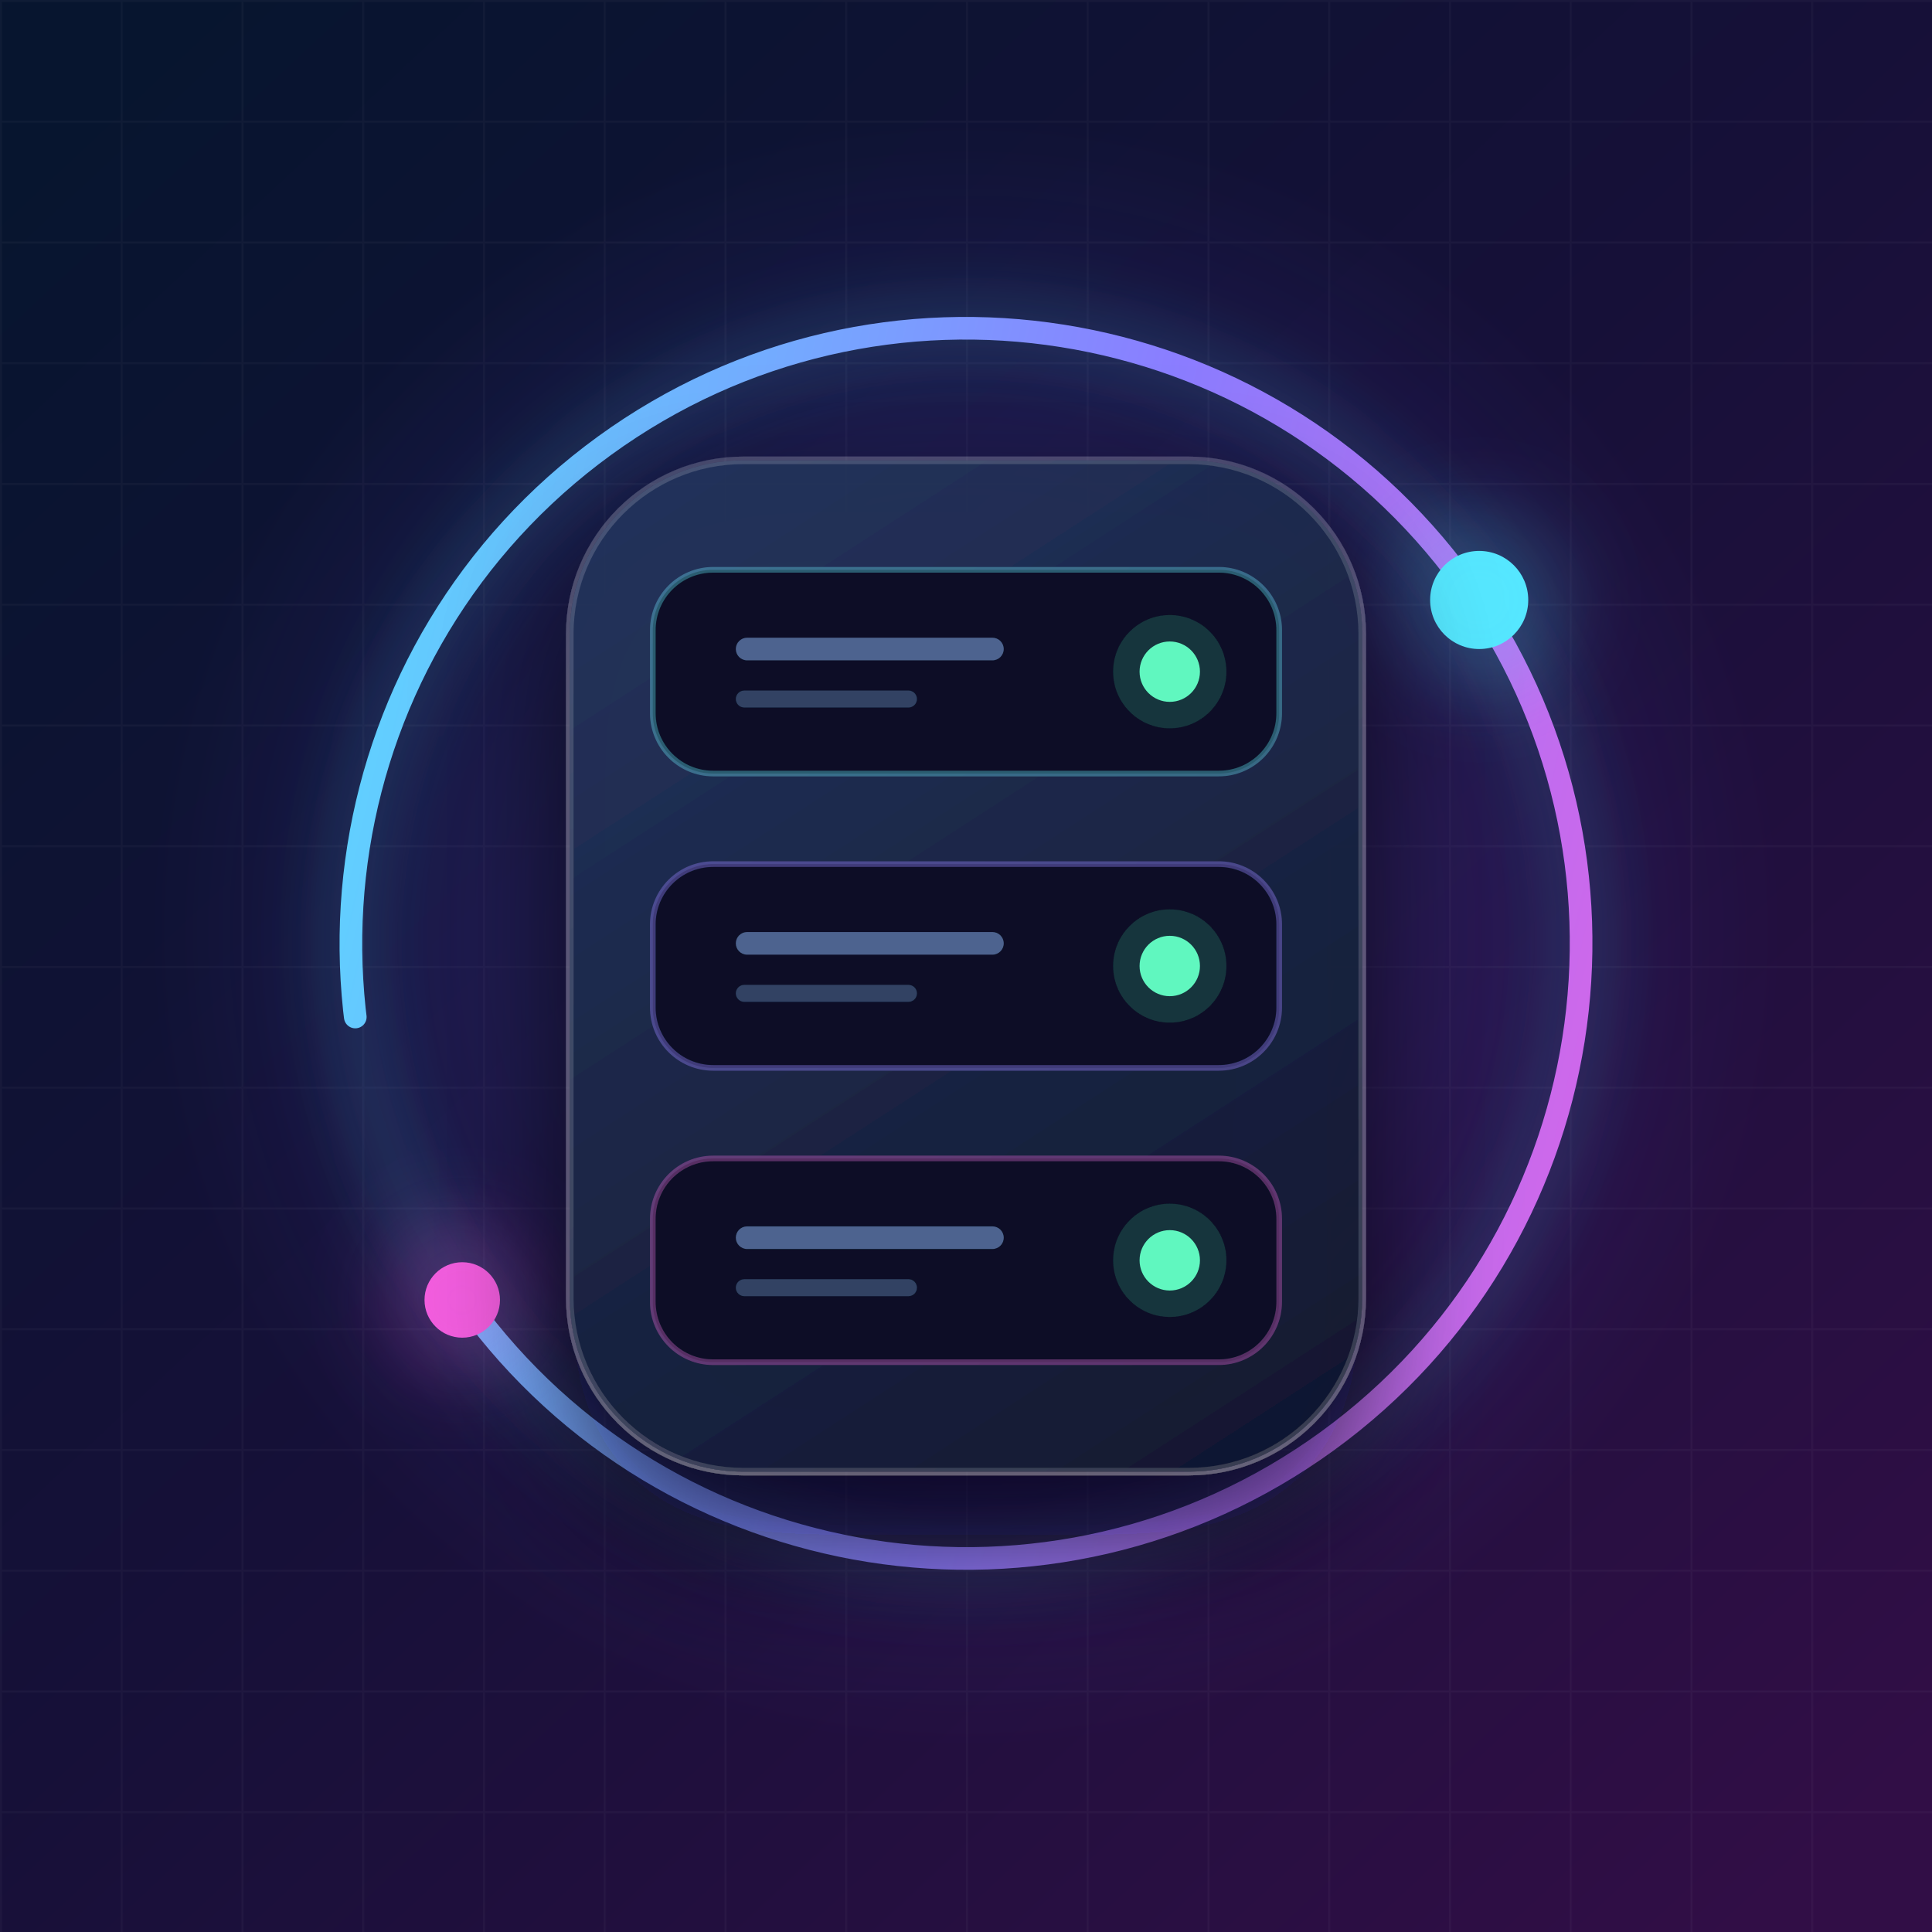
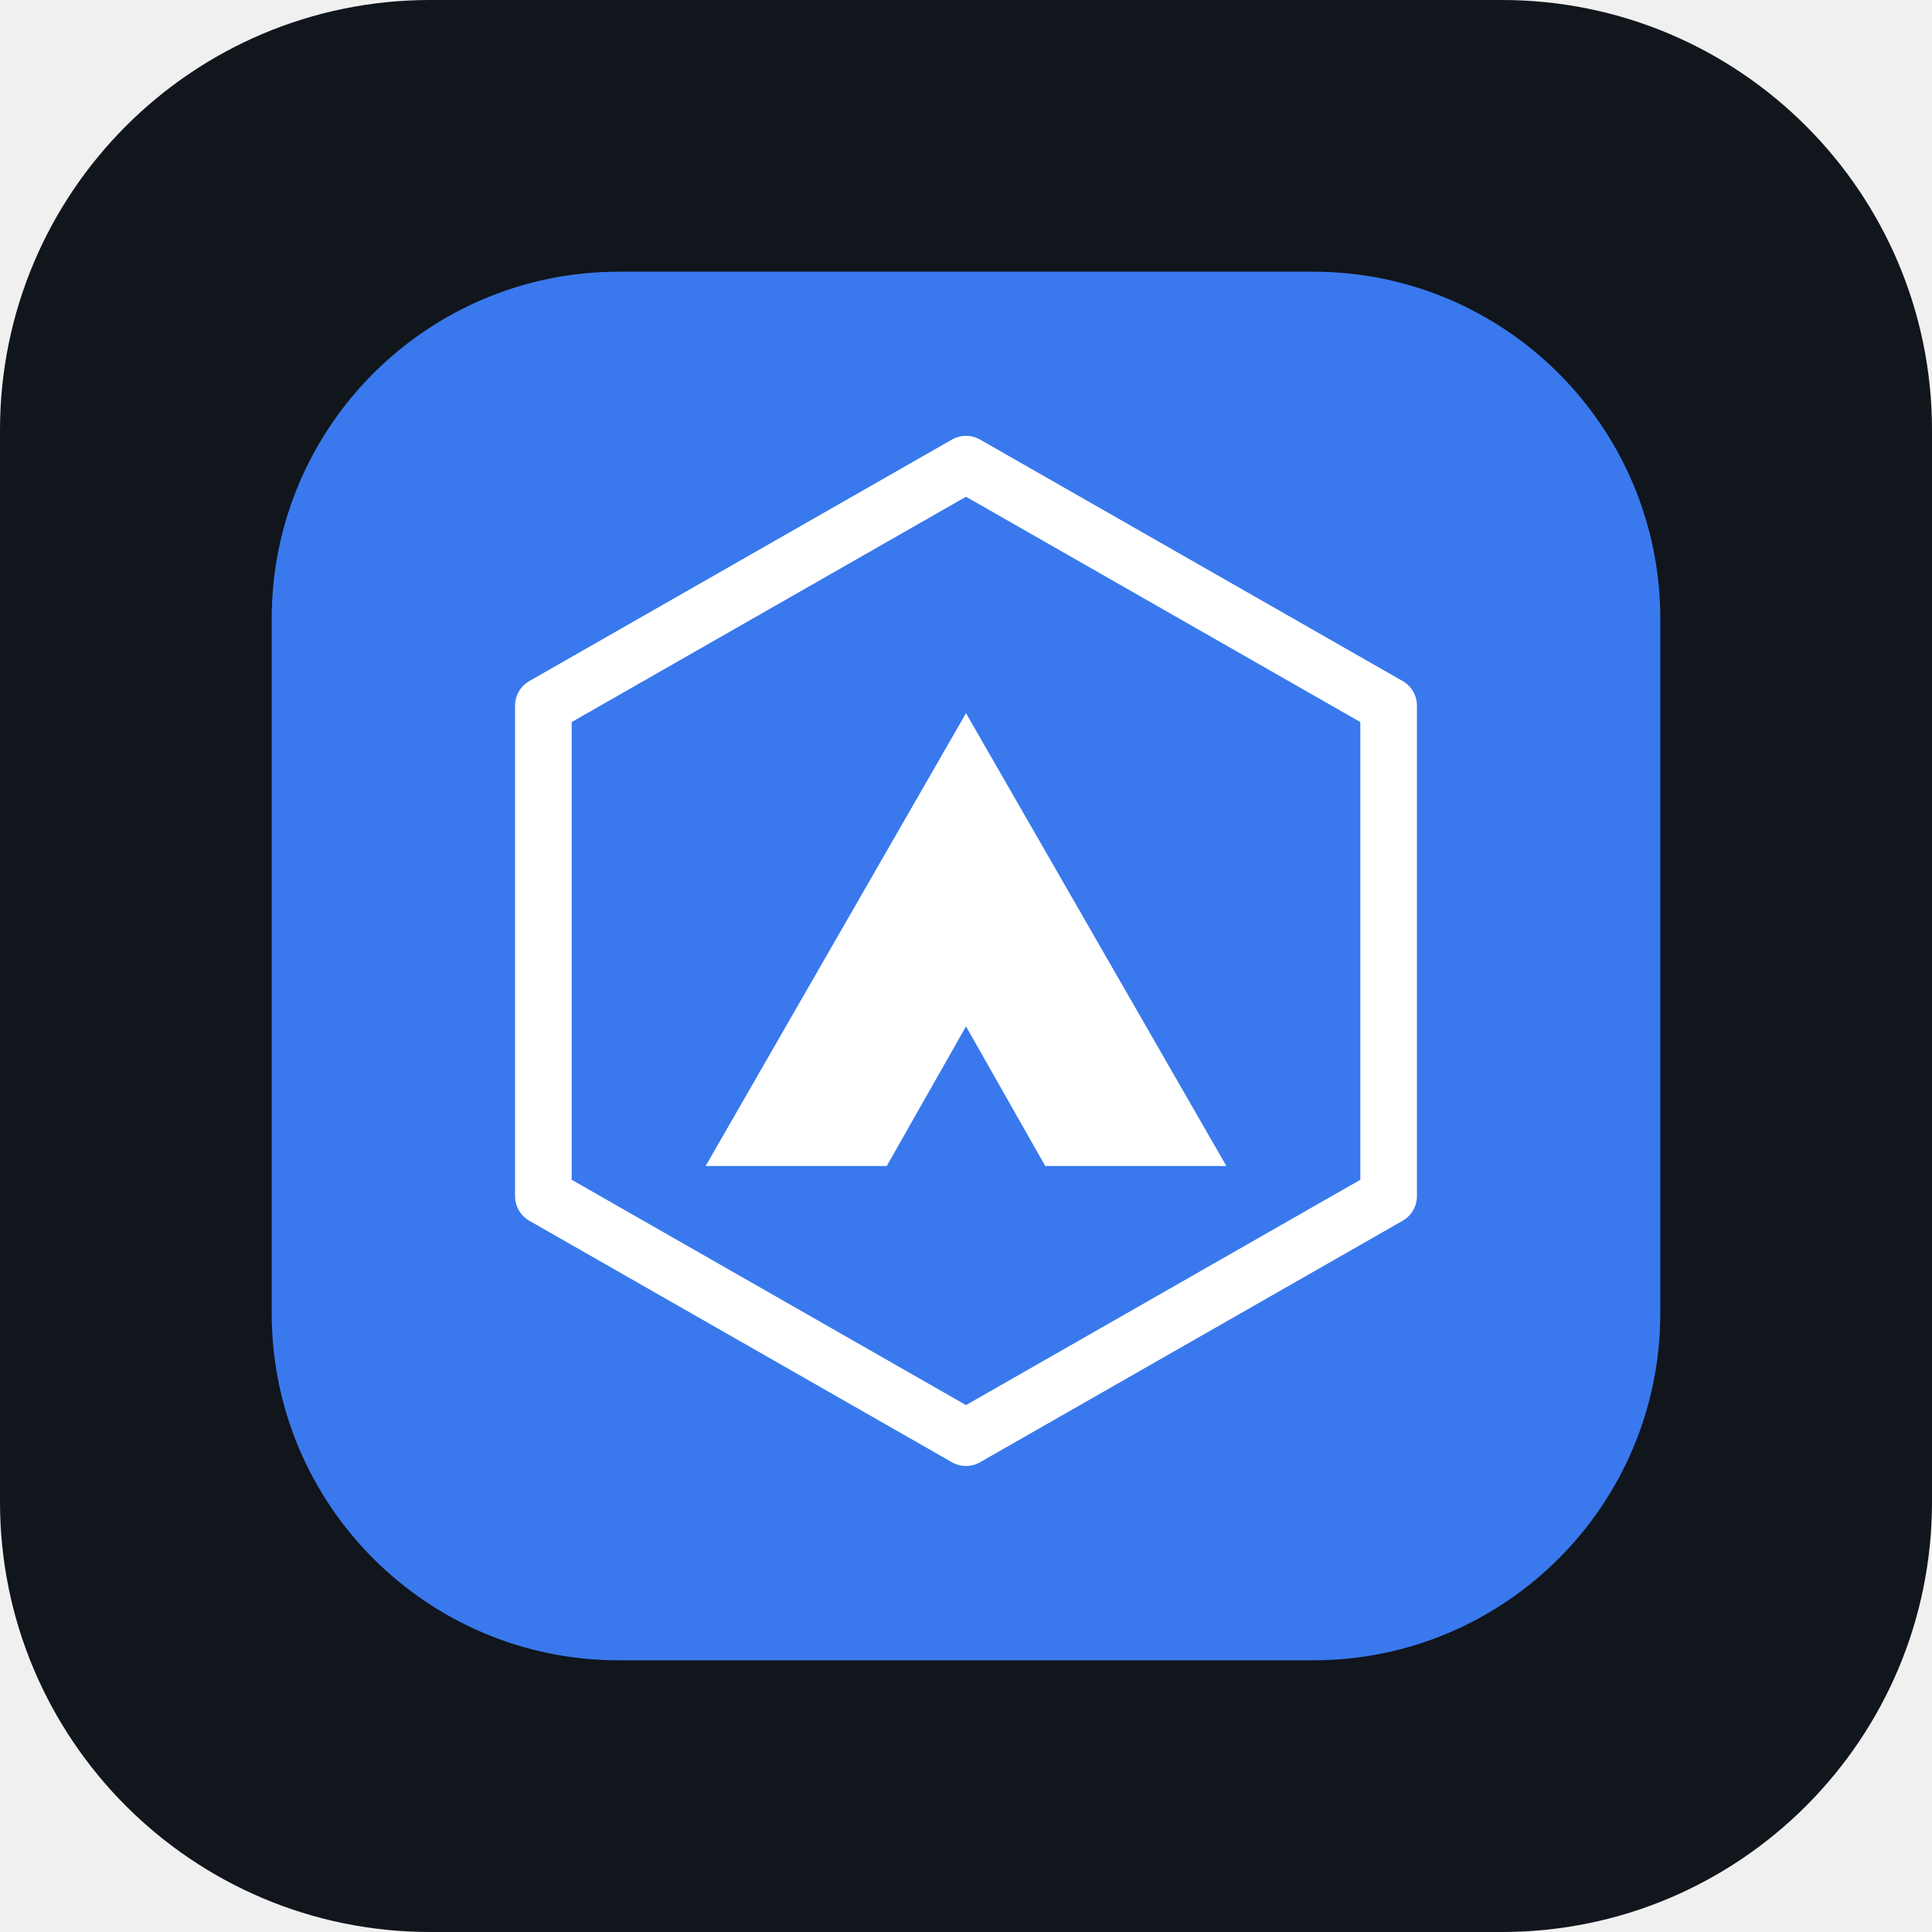
<svg xmlns="http://www.w3.org/2000/svg" width="1024" height="1024" viewBox="0 0 1024 1024">
-   <defs>
-     <linearGradient id="bg" x1="64" y1="32" x2="960" y2="992" gradientUnits="userSpaceOnUse">
-       <stop stop-color="#07152F" />
-       <stop offset="0.48" stop-color="#161038" />
-       <stop offset="1" stop-color="#310E46" />
-     </linearGradient>
-     <linearGradient id="ring" x1="218" y1="170" x2="834" y2="874" gradientUnits="userSpaceOnUse">
-       <stop stop-color="#55E7FF" />
-       <stop offset="0.52" stop-color="#8B7CFF" />
-       <stop offset="1" stop-color="#F35DDF" />
-     </linearGradient>
-     <linearGradient id="panel" x1="350" y1="264" x2="681" y2="776" gradientUnits="userSpaceOnUse">
-       <stop stop-color="#23335B" stop-opacity="0.98" />
-       <stop offset="1" stop-color="#11172F" stop-opacity="0.98" />
-     </linearGradient>
-     <radialGradient id="glow" cx="0" cy="0" r="1" gradientTransform="translate(512 494) rotate(90) scale(430)" gradientUnits="userSpaceOnUse">
-       <stop stop-color="#715DFF" stop-opacity="0.3" />
-       <stop offset="1" stop-color="#715DFF" stop-opacity="0" />
-     </radialGradient>
-     <filter id="shadow" x="120" y="120" width="784" height="784" filterUnits="userSpaceOnUse">
-       <feDropShadow dx="0" dy="34" stdDeviation="36" flood-color="#020617" flood-opacity="0.72" />
-     </filter>
-     <filter id="blur" x="-50%" y="-50%" width="200%" height="200%">
-       <feGaussianBlur stdDeviation="18" />
-     </filter>
-     <pattern id="grid" width="64" height="64" patternUnits="userSpaceOnUse">
-       <path d="M64 0H0V64" fill="none" stroke="#FFFFFF" stroke-opacity="0.035" stroke-width="2" />
-     </pattern>
-   </defs>
-   <rect width="1024" height="1024" fill="url(#bg)" />
-   <rect width="1024" height="1024" fill="url(#grid)" />
-   <circle cx="512" cy="494" r="430" fill="url(#glow)" />
-   <circle cx="512" cy="500" r="326" fill="none" stroke="#54E8FF" stroke-opacity="0.2" stroke-width="20" filter="url(#blur)" />
-   <circle cx="512" cy="500" r="326" fill="none" stroke="url(#ring)" stroke-width="12" stroke-linecap="round" stroke-dasharray="1010 180" transform="rotate(-36 512 500)" />
-   <circle cx="784" cy="318" r="26" fill="#55E7FF" />
-   <circle cx="784" cy="318" r="52" fill="#55E7FF" opacity="0.15" filter="url(#blur)" />
-   <circle cx="245" cy="689" r="20" fill="#F35DDF" />
-   <circle cx="245" cy="689" r="45" fill="#F35DDF" opacity="0.18" filter="url(#blur)" />
-   <g filter="url(#shadow)">
-     <rect x="302" y="244" width="420" height="536" rx="92" fill="url(#panel)" stroke="#FFFFFF" stroke-opacity="0.16" stroke-width="4" />
-     <rect x="346" y="302" width="332" height="108" rx="32" fill="#091126" stroke="#6DEBFF" stroke-opacity="0.34" stroke-width="3" />
-     <rect x="346" y="458" width="332" height="108" rx="32" fill="#091126" stroke="#987FFF" stroke-opacity="0.38" stroke-width="3" />
-     <rect x="346" y="614" width="332" height="108" rx="32" fill="#091126" stroke="#EF68DE" stroke-opacity="0.34" stroke-width="3" />
-     <rect x="390" y="338" width="142" height="12" rx="6" fill="#4E638F" />
-     <rect x="390" y="366" width="96" height="9" rx="4.5" fill="#304264" />
-     <circle cx="620" cy="356" r="16" fill="#61F7BF" />
-     <circle cx="620" cy="356" r="30" fill="#61F7BF" opacity="0.16" />
-     <rect x="390" y="494" width="142" height="12" rx="6" fill="#4E638F" />
-     <rect x="390" y="522" width="96" height="9" rx="4.5" fill="#304264" />
-     <circle cx="620" cy="512" r="16" fill="#61F7BF" />
-     <circle cx="620" cy="512" r="30" fill="#61F7BF" opacity="0.16" />
-     <rect x="390" y="650" width="142" height="12" rx="6" fill="#4E638F" />
-     <rect x="390" y="678" width="96" height="9" rx="4.5" fill="#304264" />
-     <circle cx="620" cy="668" r="16" fill="#61F7BF" />
-     <circle cx="620" cy="668" r="30" fill="#61F7BF" opacity="0.16" />
-   </g>
+   <rect width="1024" height="1024" rx="228" fill="#11151c" />
+   <rect x="144" y="144" width="736" height="736" rx="184" fill="#3979ed" />
+   <path d="M512 246 736 374v260L512 762 288 634V374z" fill="none" stroke="#fff" stroke-width="30" stroke-linejoin="round" />
+   <path d="m374 618 138-240 138 240h-96l-42-74-42 74h-96Z" fill="#fff" />
</svg>
